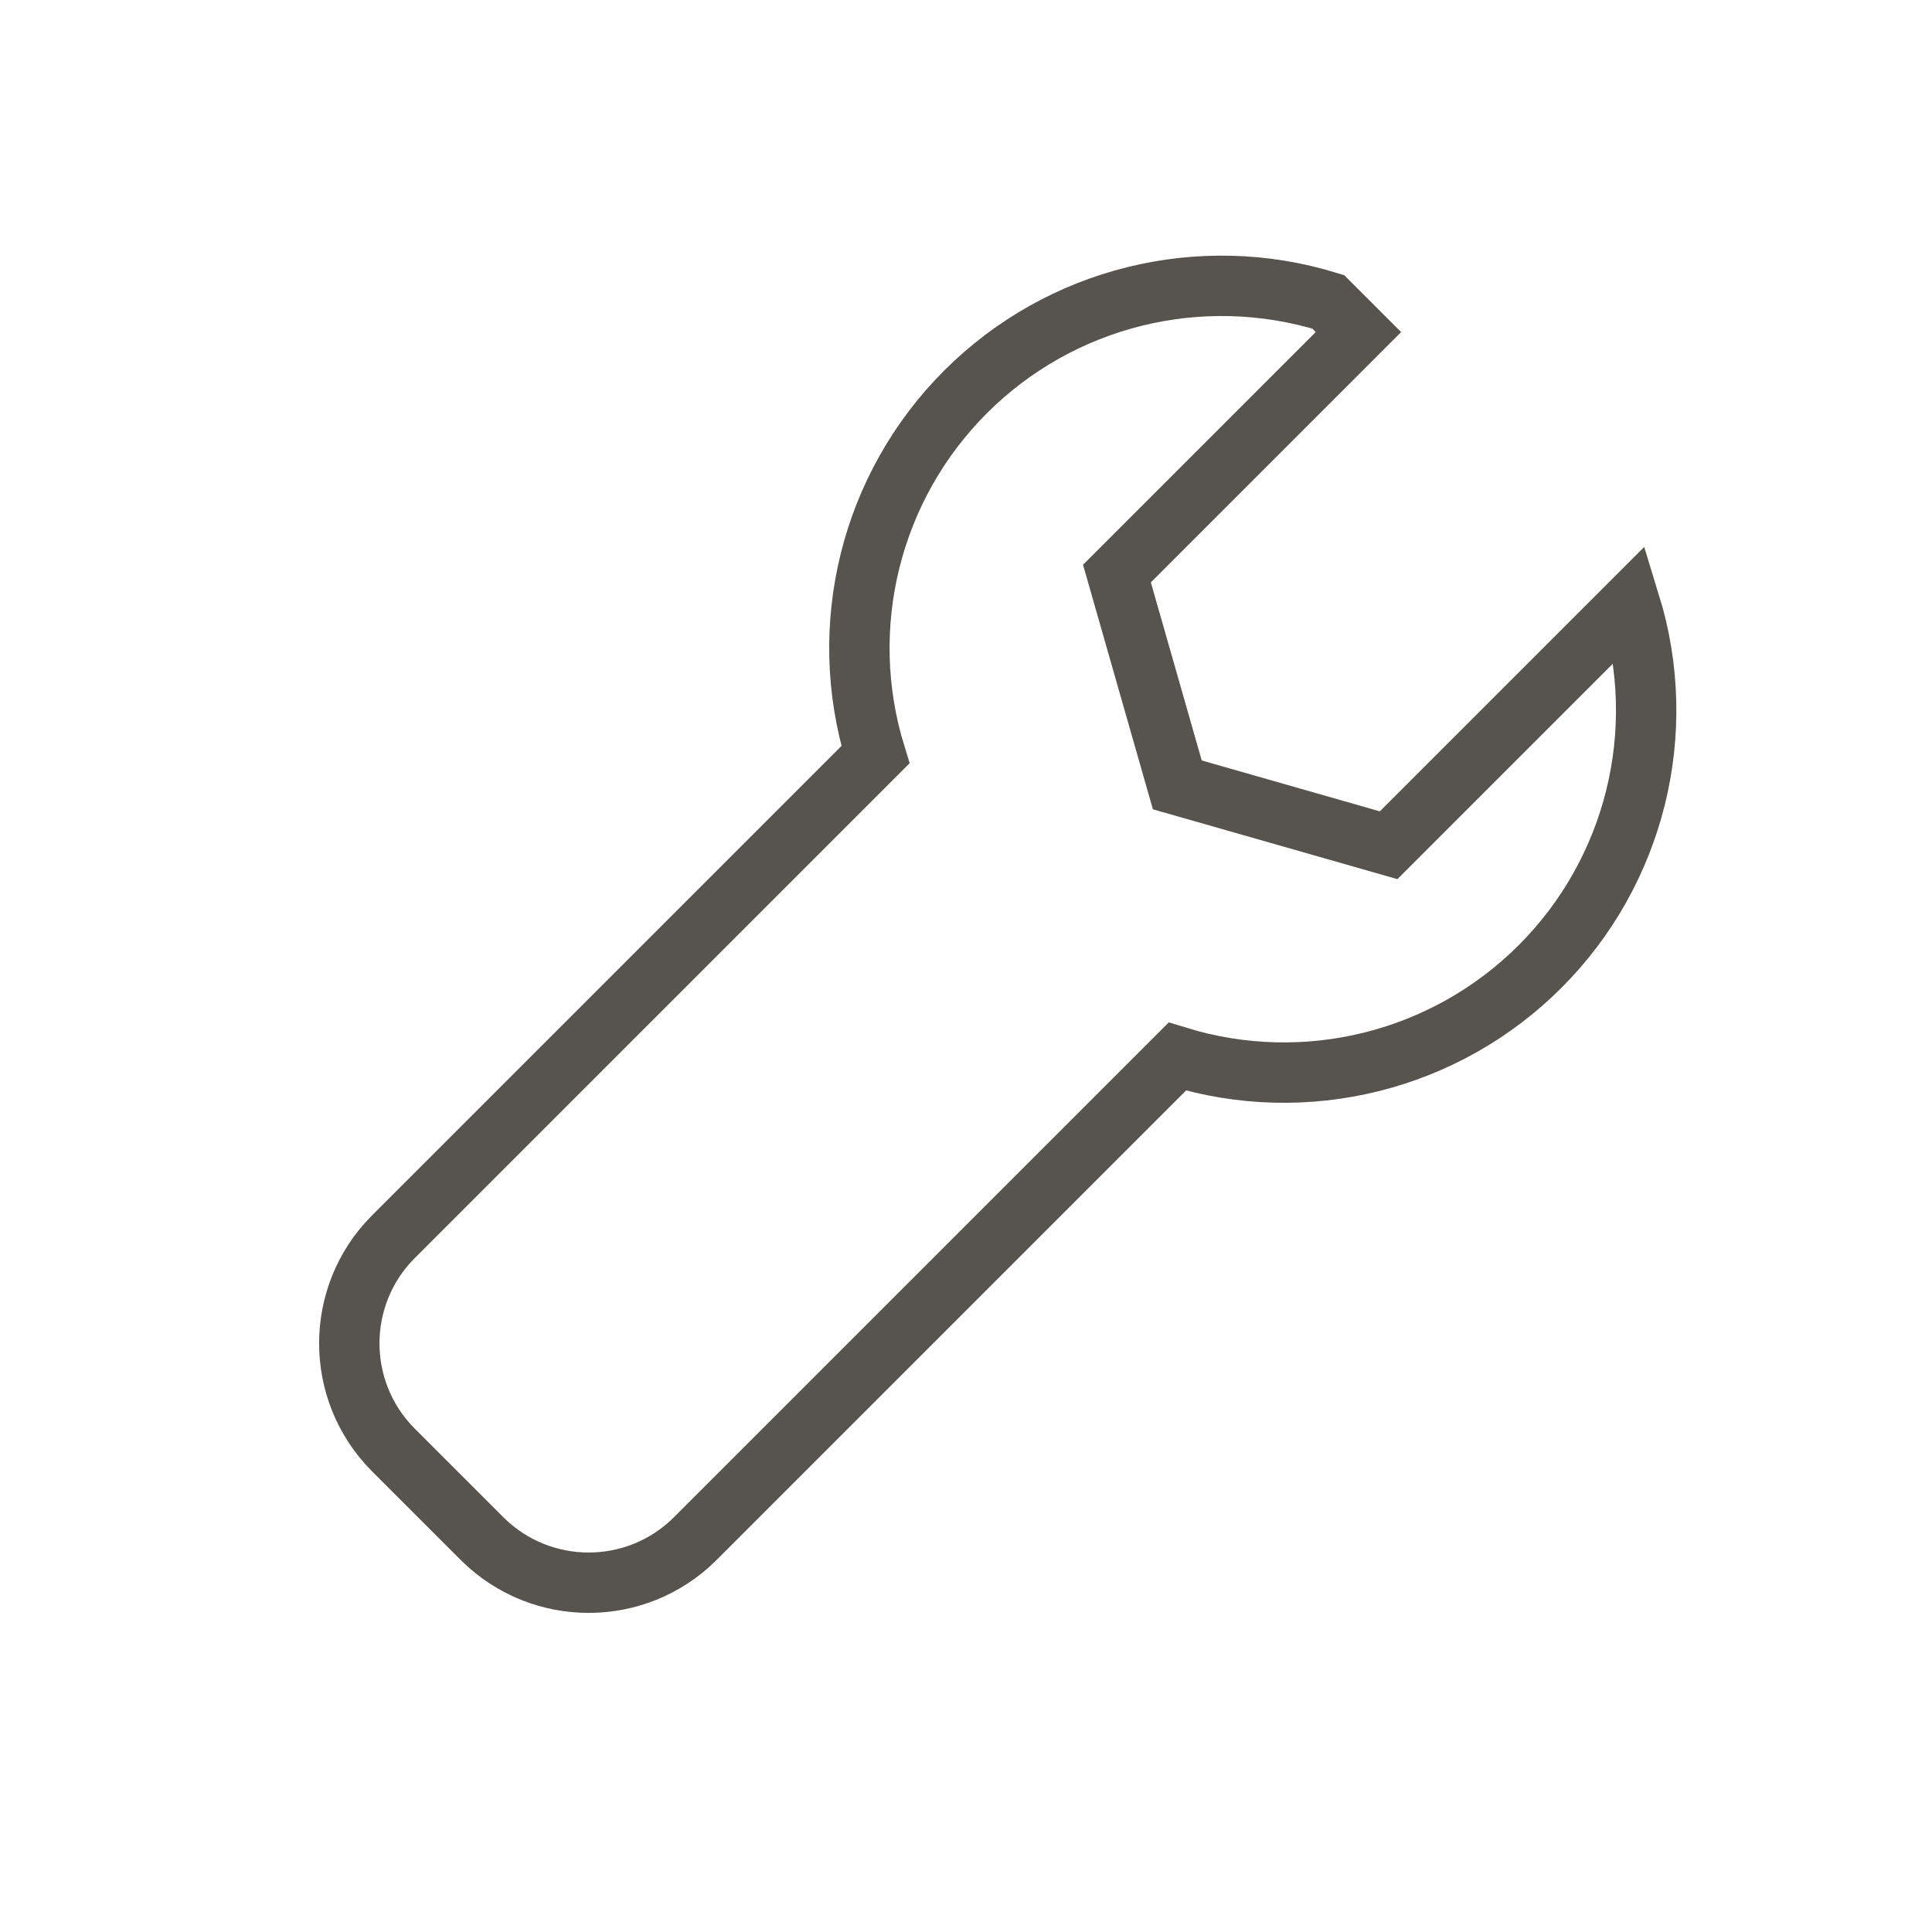
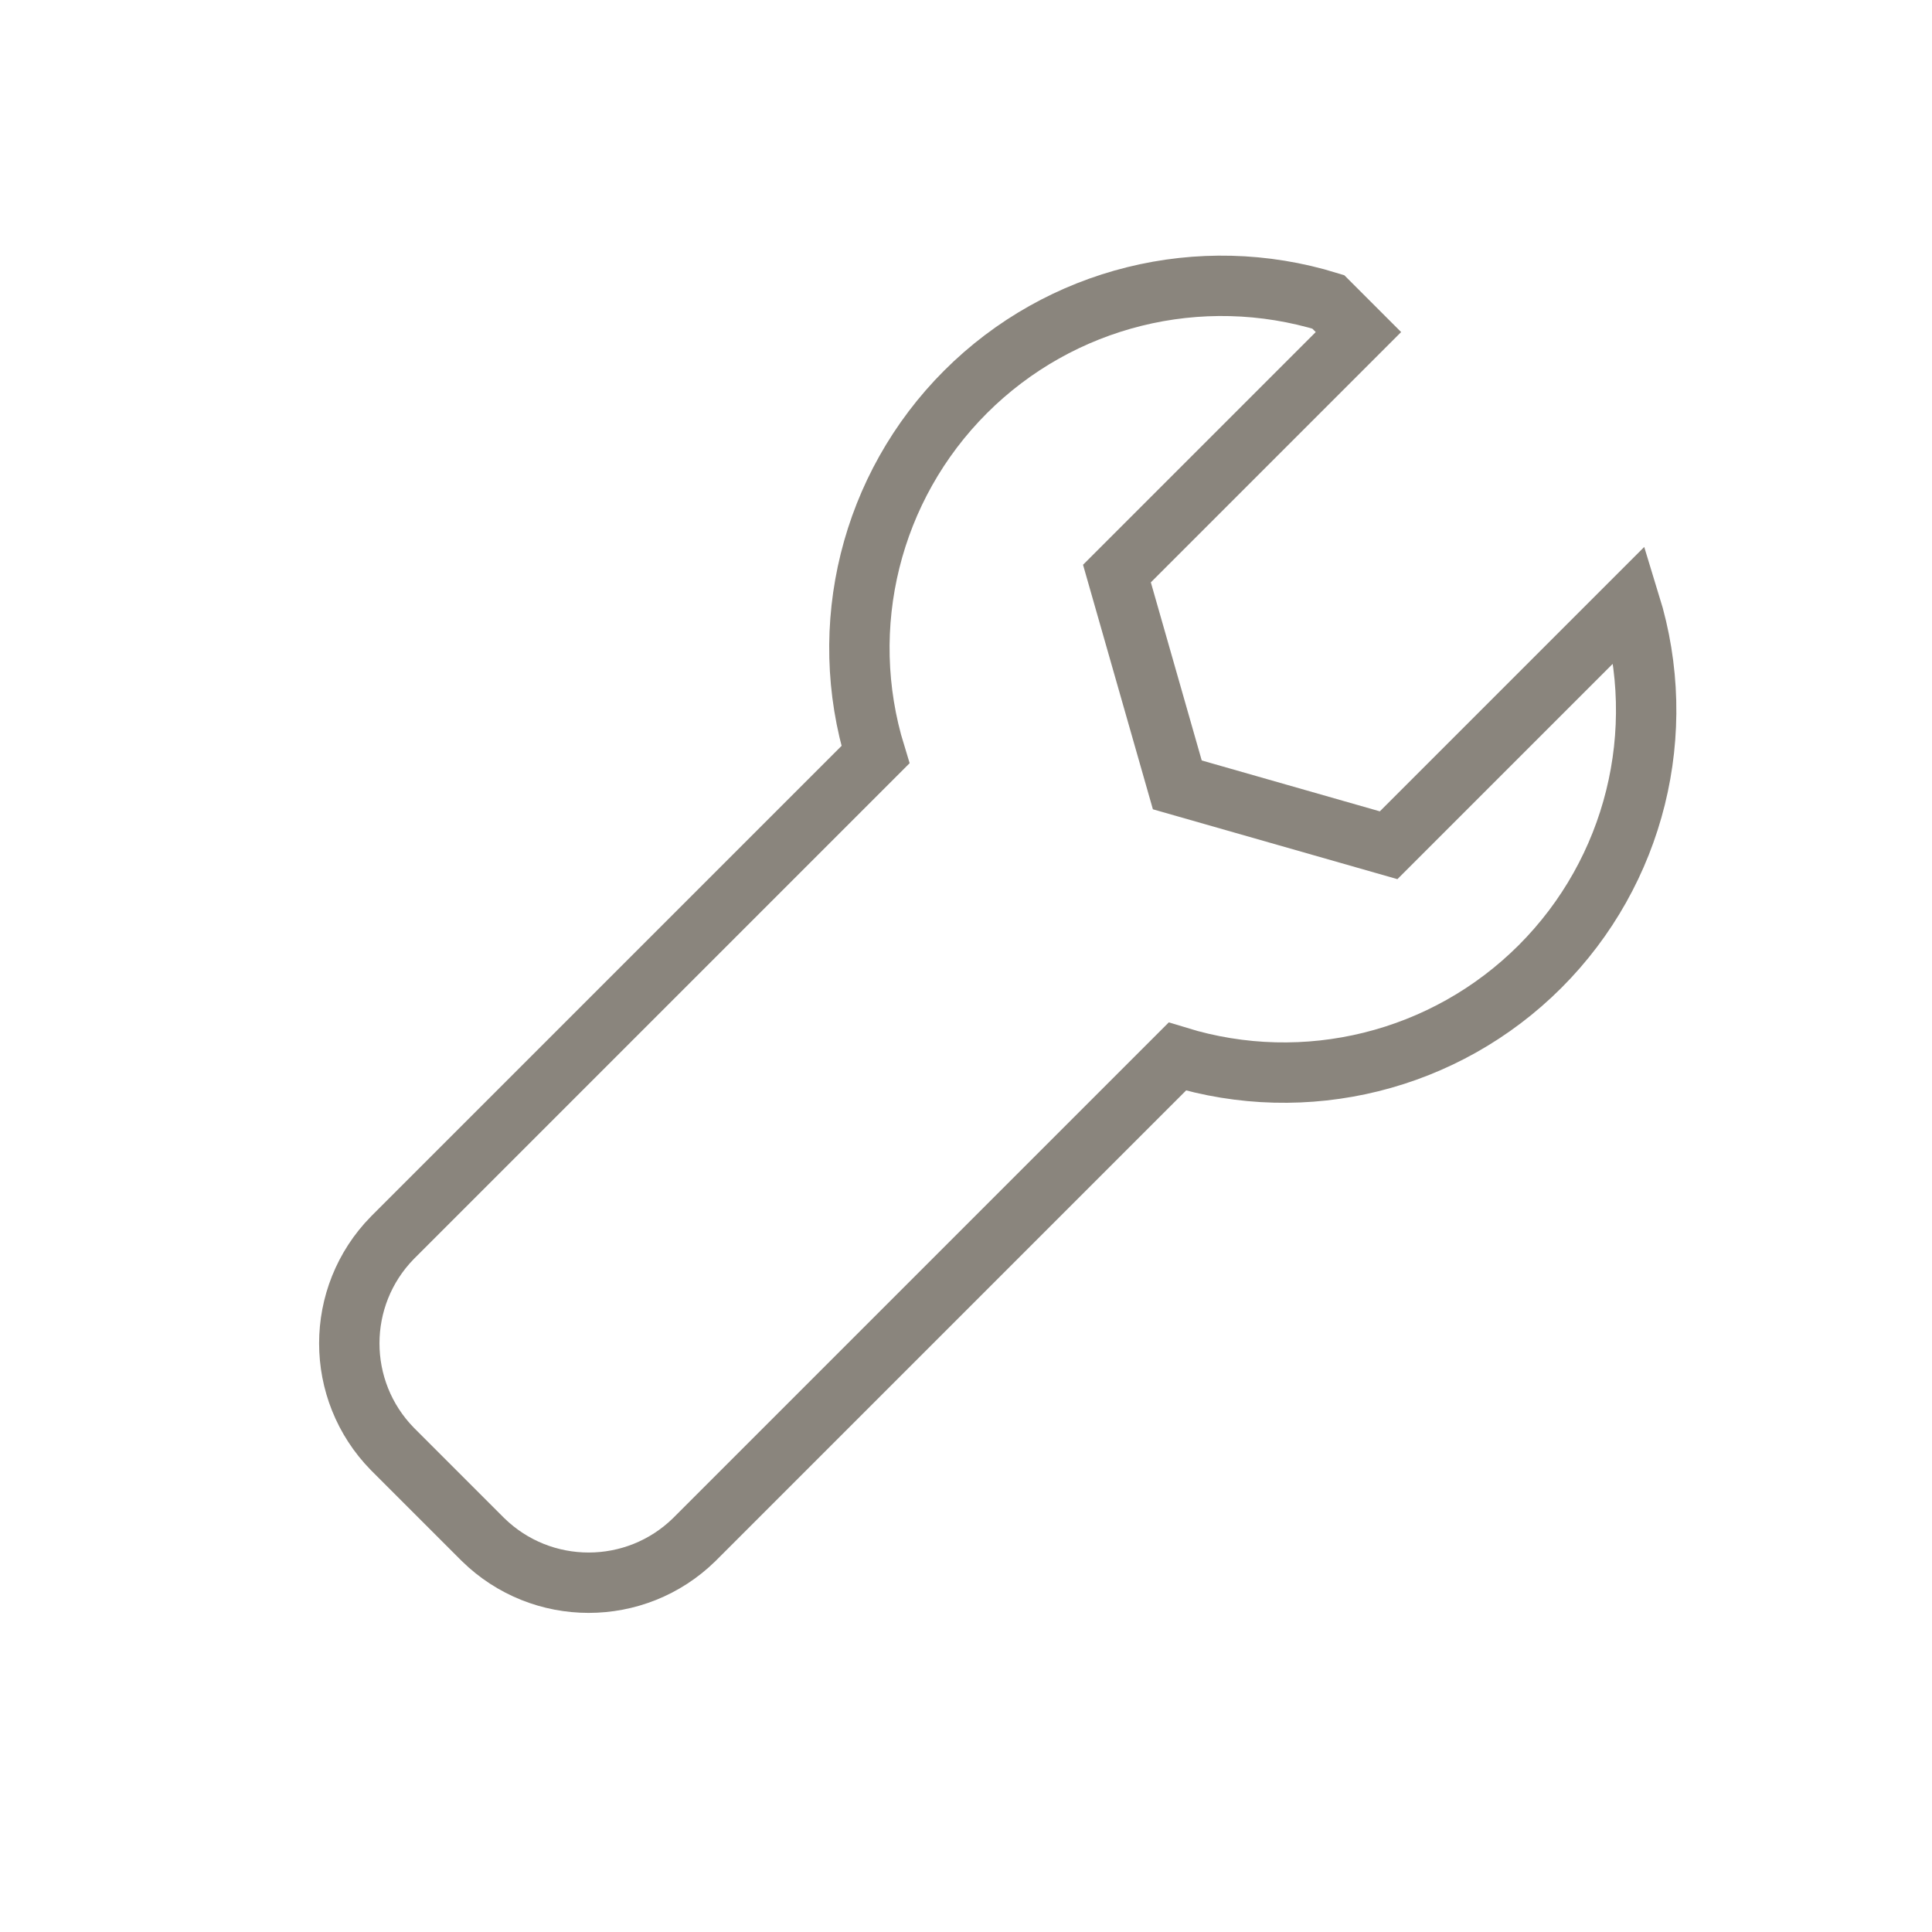
- <svg xmlns="http://www.w3.org/2000/svg" viewBox="0 0 64 64" width="64" height="64" fill="none" stroke="#57534e" stroke-width="2">
+ <svg xmlns="http://www.w3.org/2000/svg" viewBox="0 0 64 64" width="64" height="64" fill="none" stroke="#8a857d" stroke-width="2">
  <path d="M44 10a12 12 0 0 0-15 15L13 41a5 5 0 0 0 0 7l3 3a5 5 0 0 0 7 0l16-16a12 12 0 0 0 15-15l-8 8-7-2-2-7 8-8z" />
</svg>
